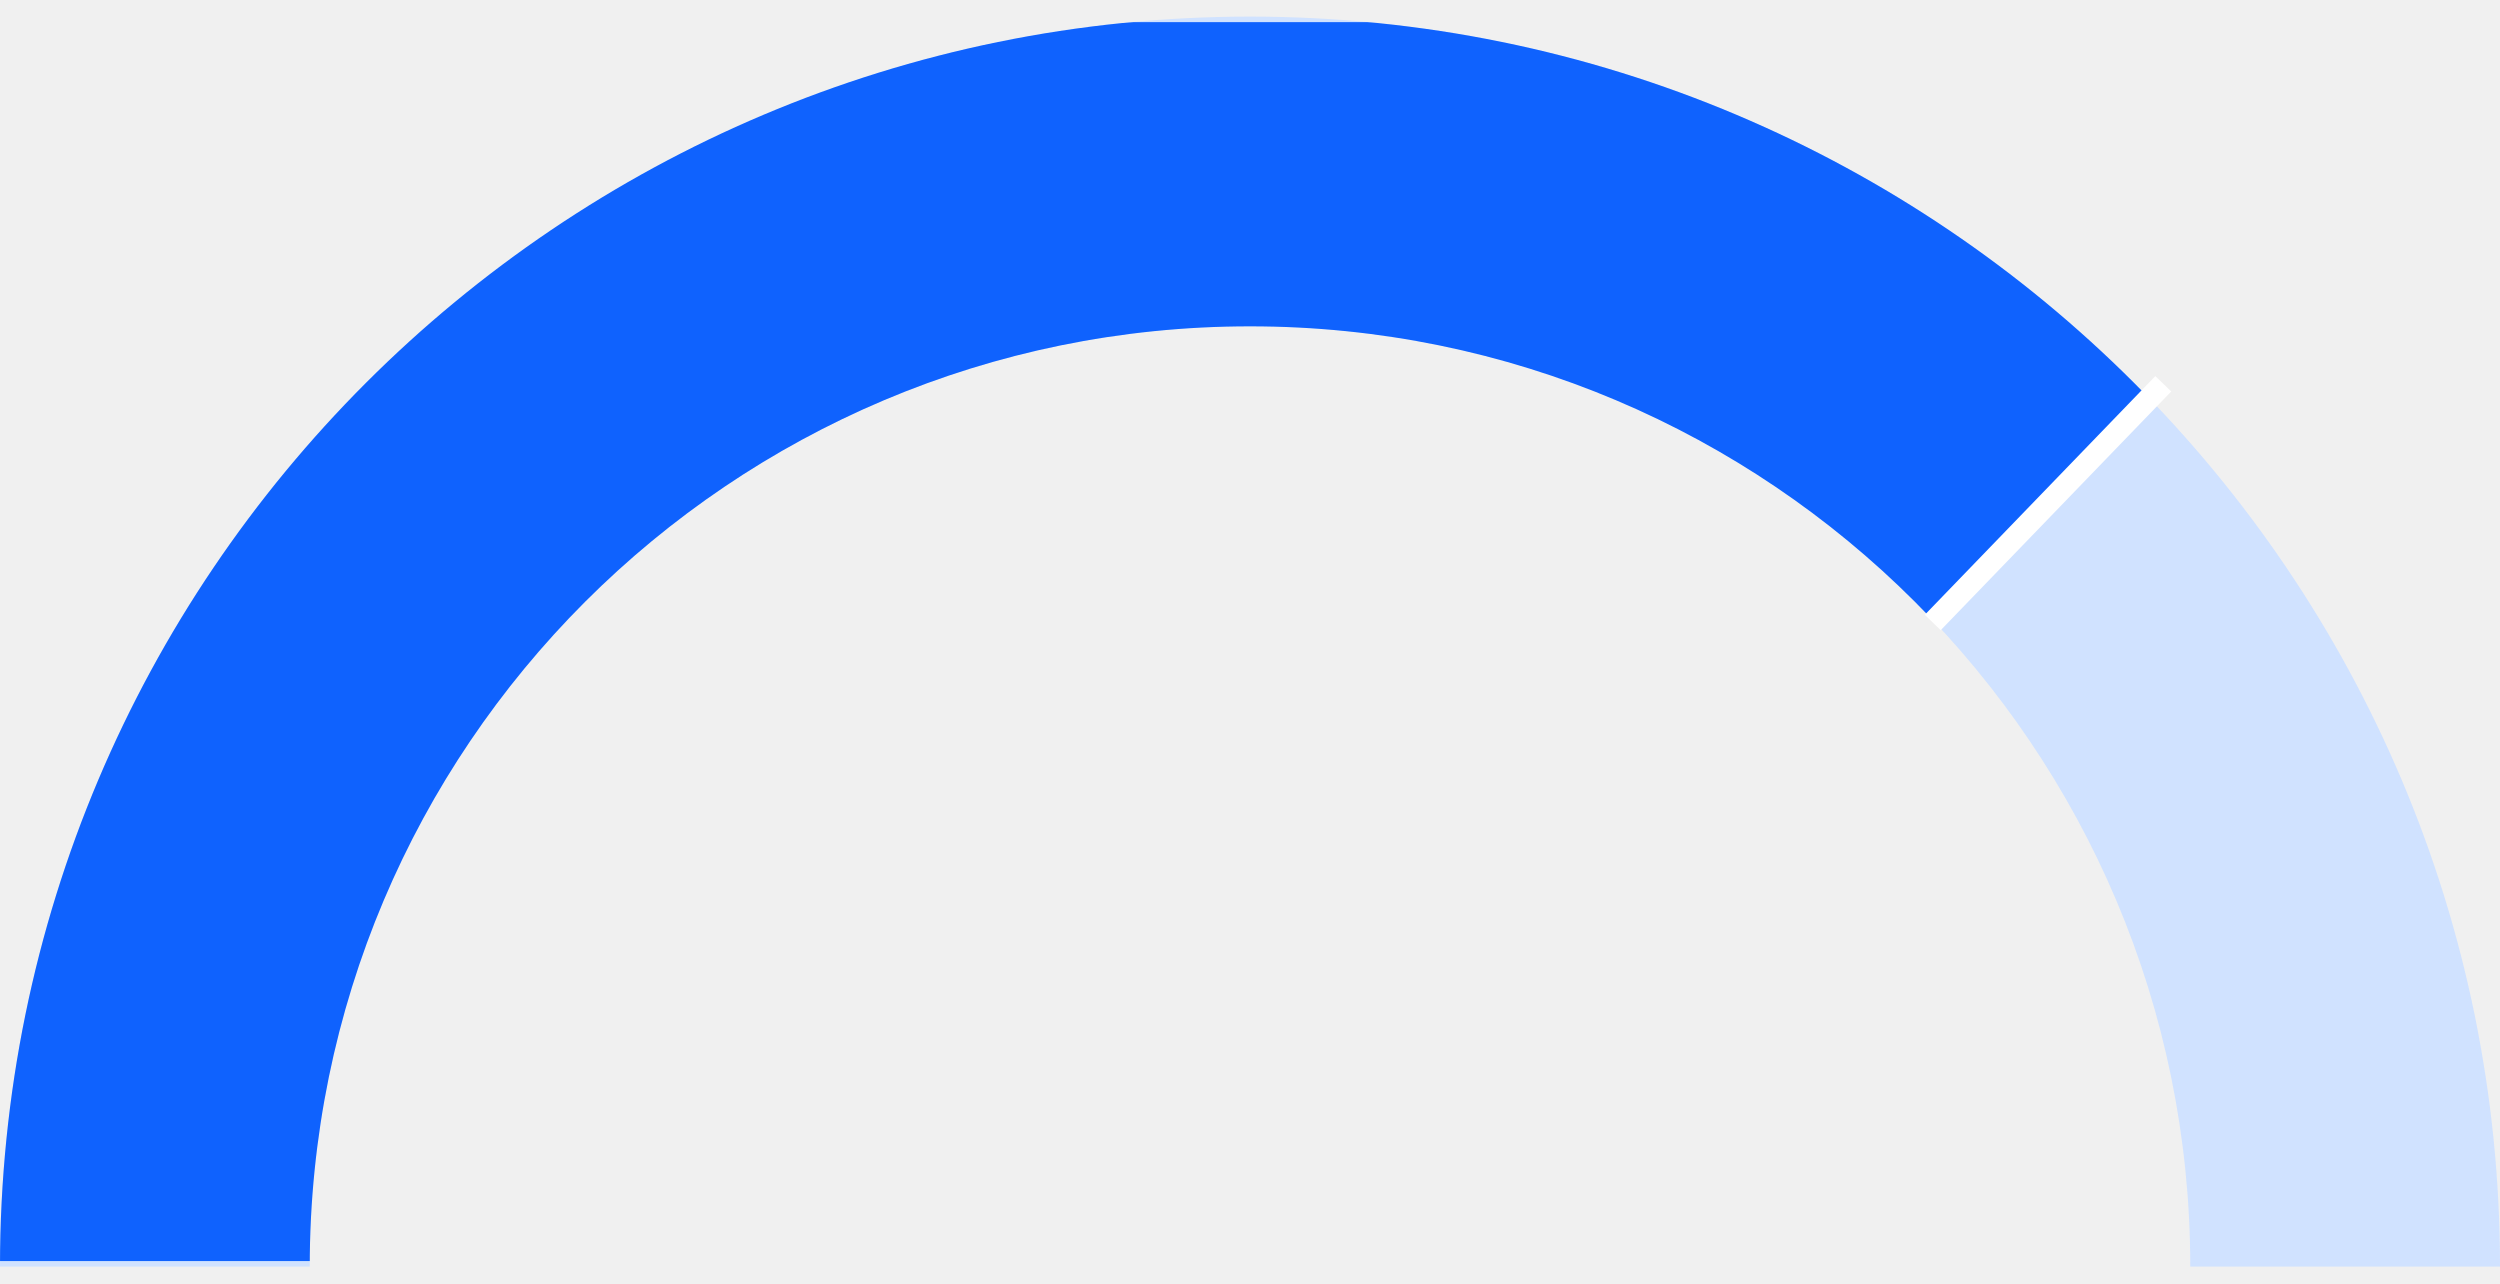
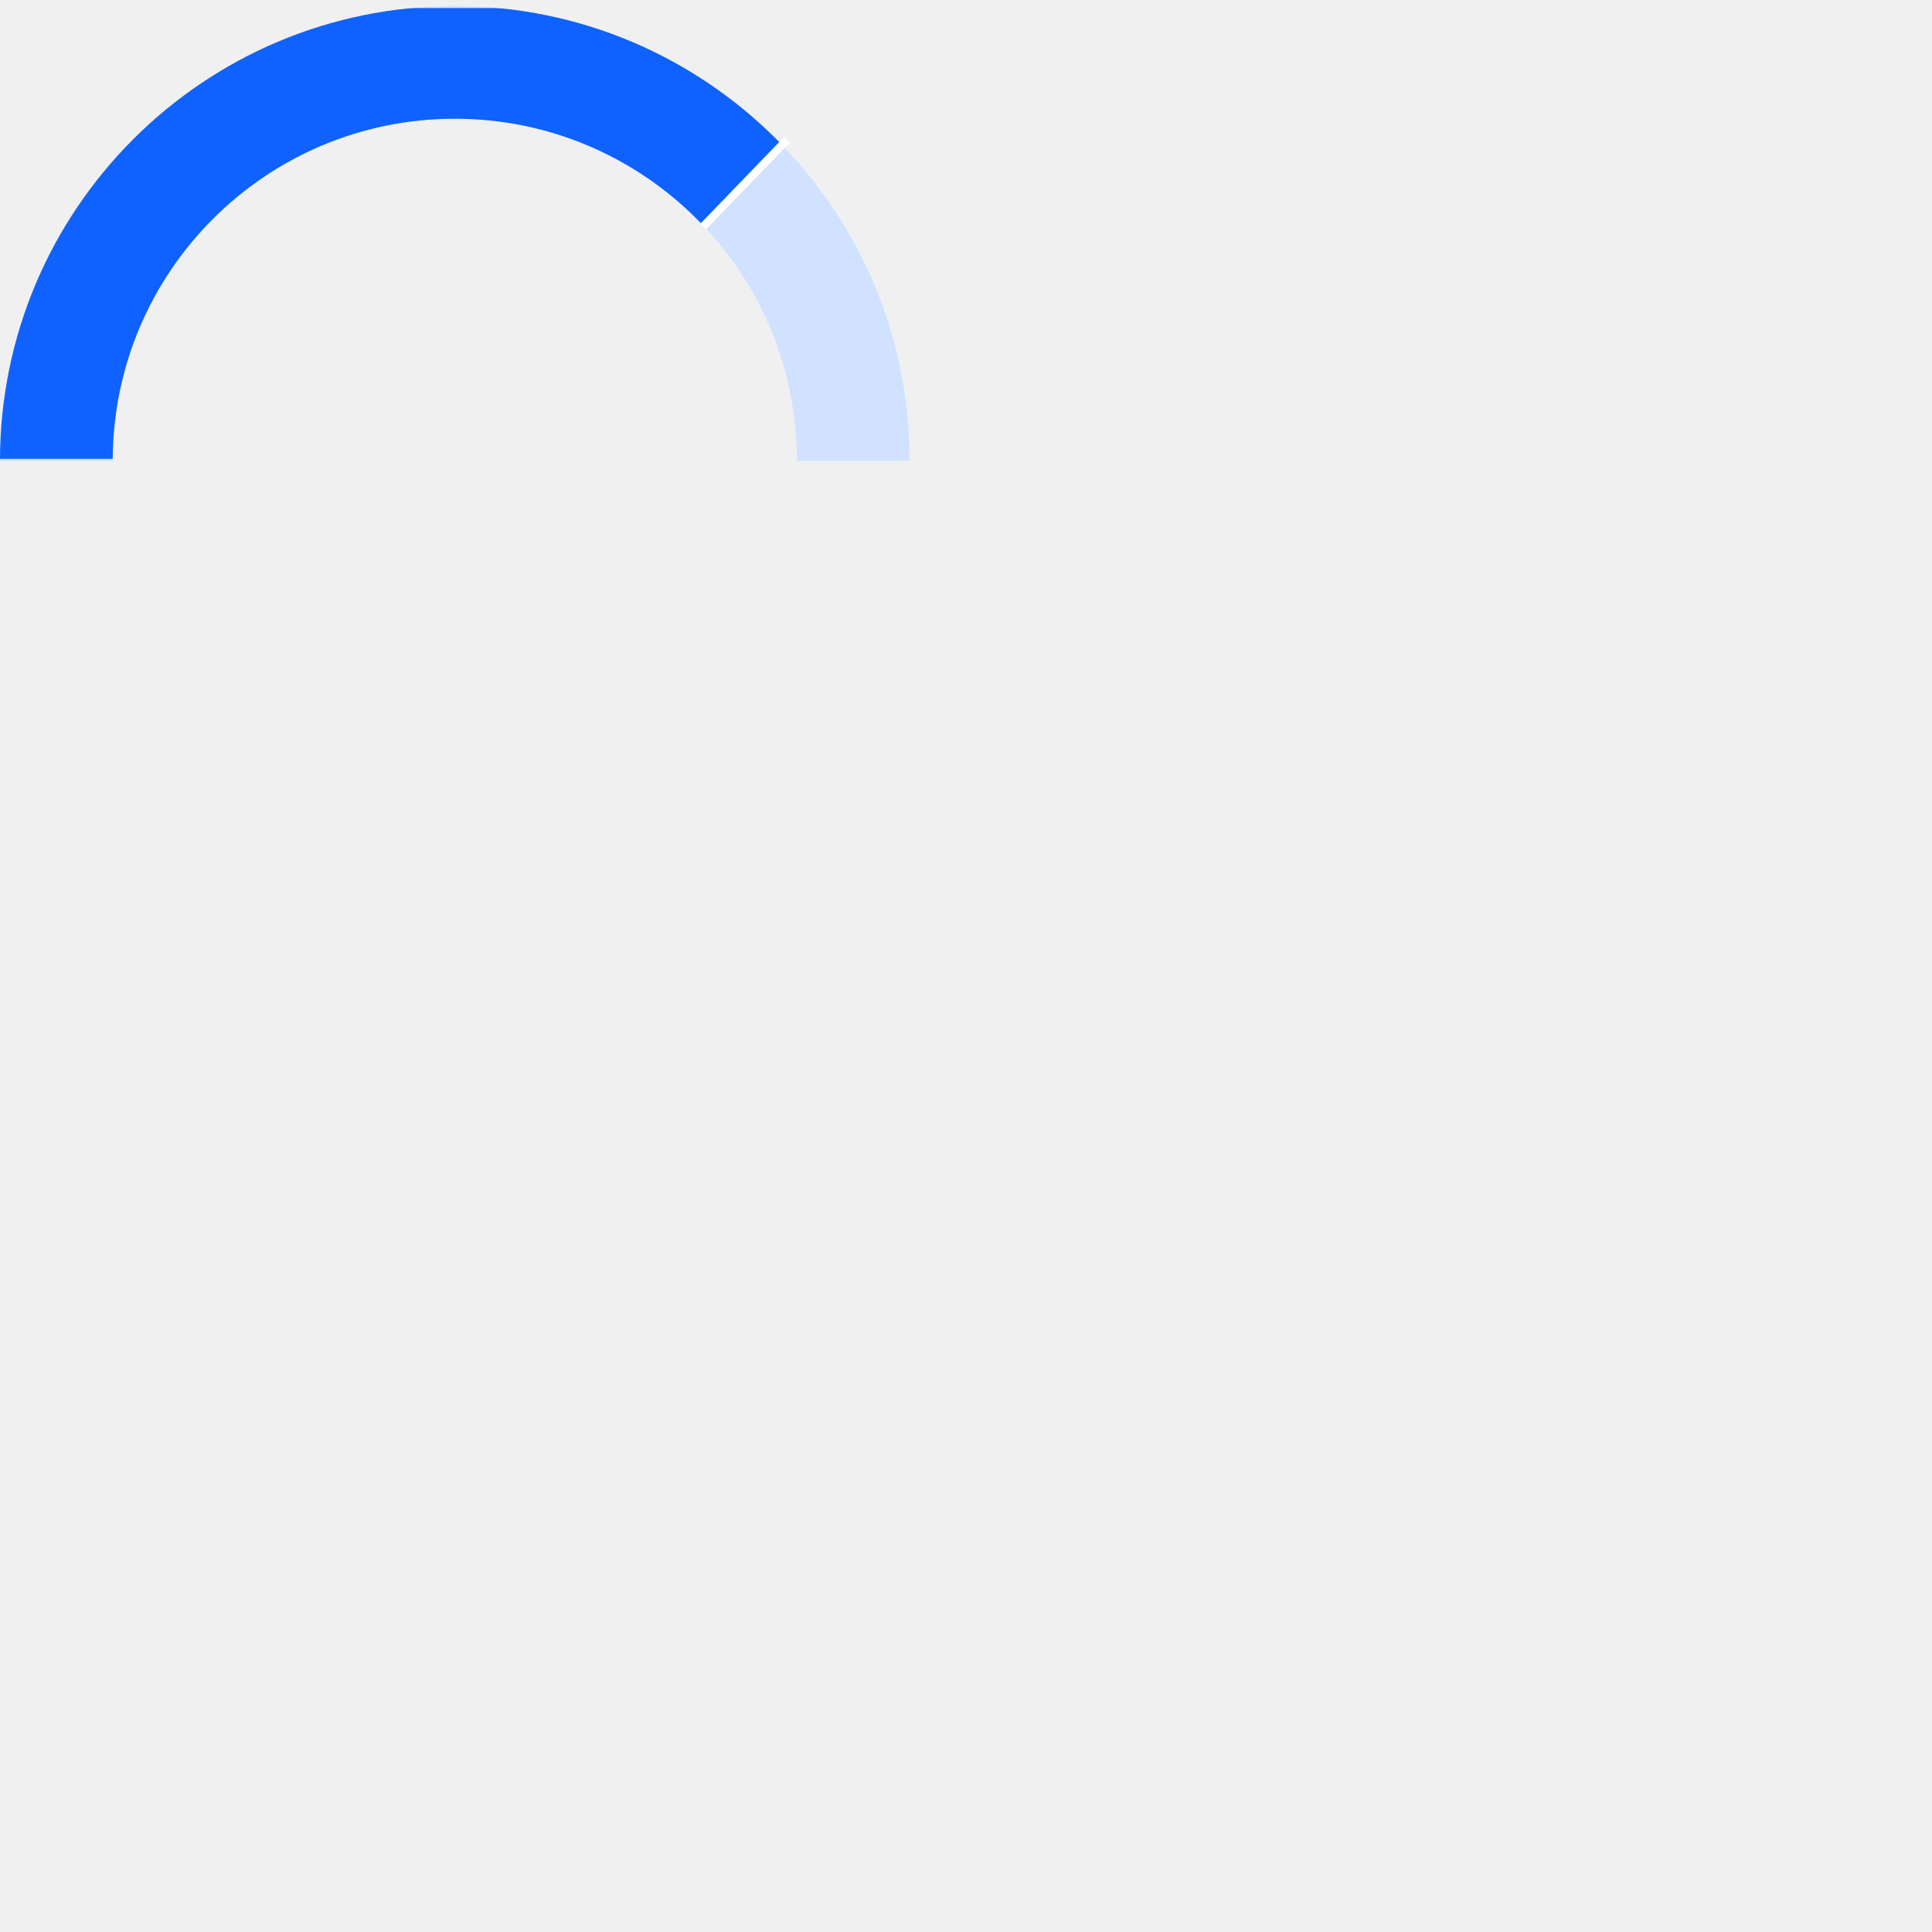
- <svg xmlns="http://www.w3.org/2000/svg" xmlns:xlink="http://www.w3.org/1999/xlink" width="113px" height="58px" viewBox="0 0 113 58" version="1.1">
+ <svg xmlns="http://www.w3.org/2000/svg" xmlns:xlink="http://www.w3.org/1999/xlink" width="240px" height="240px" viewBox="0 0 240 240" version="1.1">
  <defs>
    <path d="M113,56.5 C113,25.296 87.704,0 56.5,0 C25.296,0 0,25.296 0,56.5 L14,56.5 C14,33.028 33.028,14 56.5,14 C79.972,14 99,33.028 99,56.5 L113,56.5 Z" id="path-1" />
  </defs>
  <g id="Data-vis-pages" stroke="none" stroke-width="1" fill="none" fill-rule="evenodd">
    <g id="Dataviz-overview-1-Copy-2" transform="translate(-877, -2014)">
      <g id="gauge" transform="translate(877, 2014.75)">
        <g id="Rectangle">
          <mask id="mask-2" fill="white">
            <use xlink:href="#path-1" />
          </mask>
          <use id="Mask" fill="#D0E2FF" fill-rule="nonzero" xlink:href="#path-1" />
          <polygon fill="#0F62FE" mask="url(#mask-2)" points="0 0.25 113 0.25 60 56.25 0 56.25" />
        </g>
        <rect id="Rectangle" fill="#FFFFFF" transform="translate(92.56961, 21.99238) rotate(44) translate(-92.56961, -21.99238) " x="92.07" y="14.492" width="1" height="15" />
      </g>
    </g>
  </g>
</svg>
